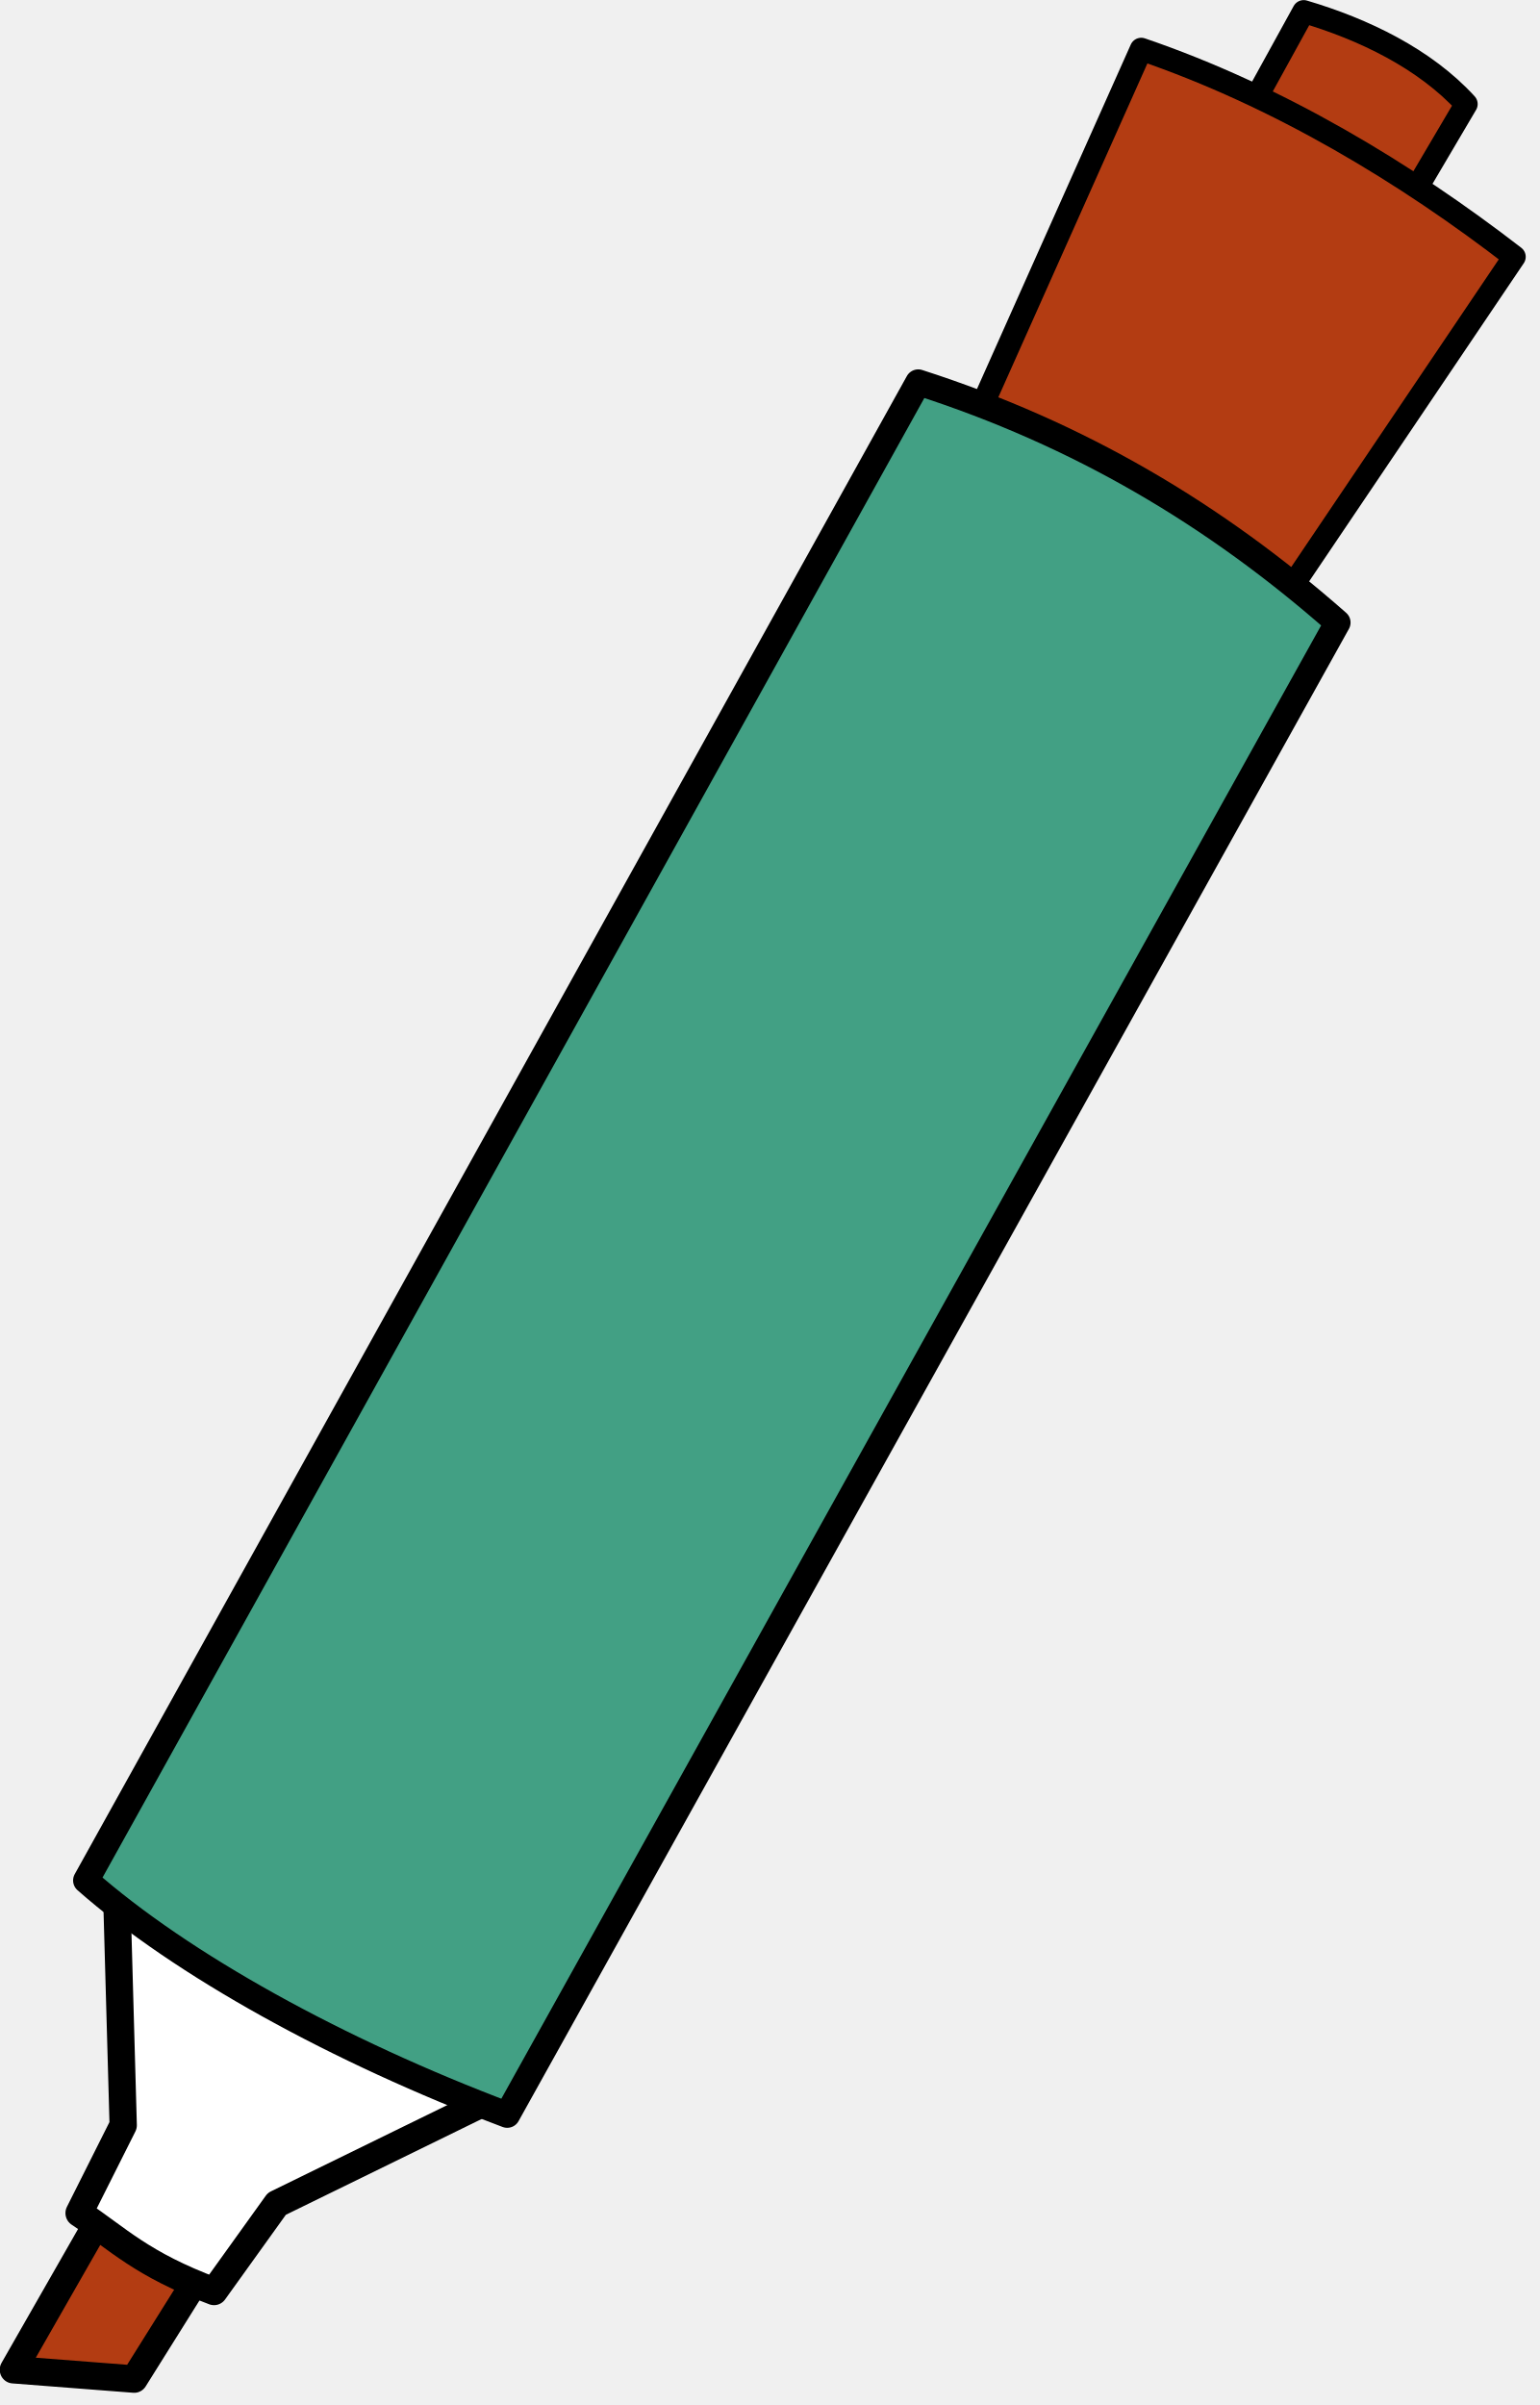
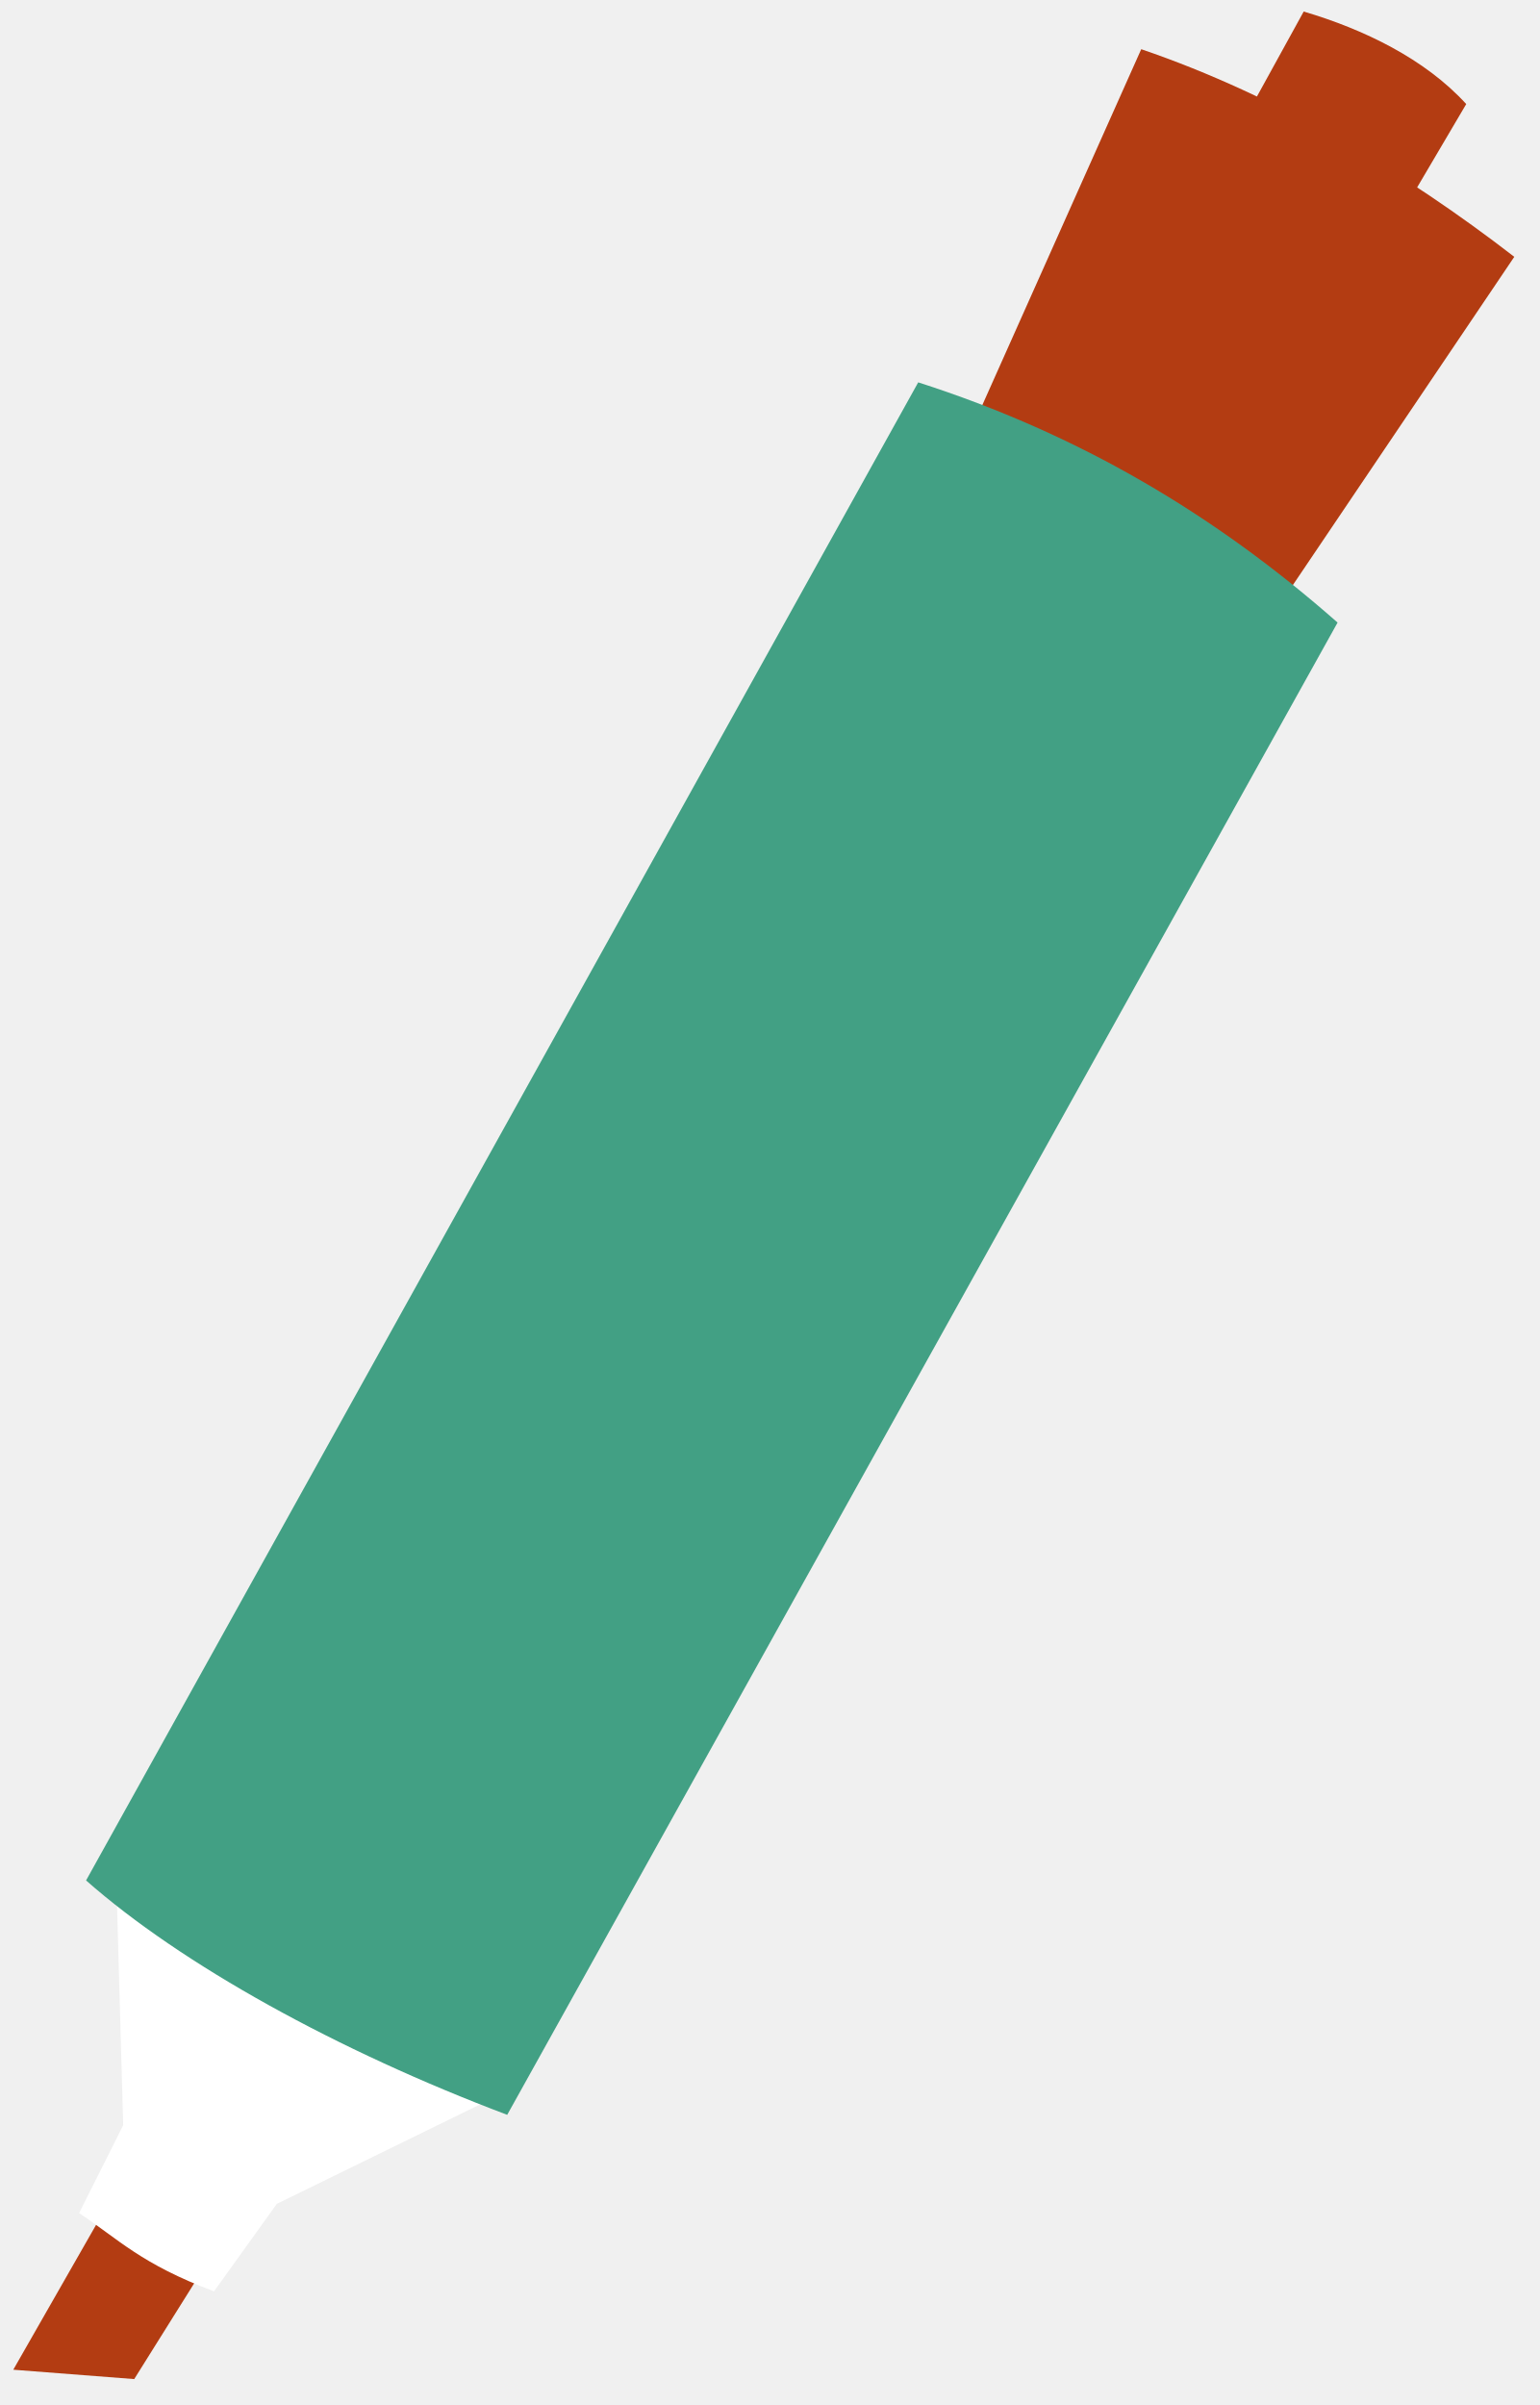
- <svg xmlns="http://www.w3.org/2000/svg" width="100%" height="100%" viewBox="0 0 105 164" version="1.1" xml:space="preserve" style="fill-rule:evenodd;clip-rule:evenodd;stroke-linecap:round;stroke-linejoin:round;">
+ <svg xmlns="http://www.w3.org/2000/svg" width="100%" height="100%" viewBox="0 0 105 164" version="1.1" xml:space="preserve" style="fill-rule:evenodd;clip-rule:evenodd;stroke-linejoin:round;stroke-miterlimit:1.414;">
  <g id="g4202" transform="matrix(1,0,0,1,-314.01,-623.91)">
-     <path id="path2403" d="M410.42,637.09L414.005,631.006C411.181,627.912 407.002,625.903 402.92,624.697L399.521,630.872C403.179,632.845 407.213,634.607 410.42,637.09L410.42,637.09Z" style="fill:rgb(179,60,18);fill-rule:nonzero;stroke:black;stroke-width:1.56px;" />
-     <path id="path2401" d="M380.74,652.12L391.84,627.265C401.176,630.447 409.902,635.718 417.282,641.423L402.102,663.923L380.74,652.12Z" style="fill:rgb(179,60,18);fill-rule:nonzero;stroke:black;stroke-width:1.56px;" />
+     <path id="path2403" d="M410.42,637.09L414.005,631.006C411.181,627.912 407.002,625.903 402.92,624.697L399.521,630.872C403.179,632.845 407.213,634.607 410.42,637.09L410.42,637.09Z" style="fill:rgb(179,60,18);fill-rule:nonzero;" />
+     <path id="path2401" d="M380.74,652.12L391.84,627.265C401.176,630.447 409.902,635.718 417.282,641.423L402.102,663.923L380.74,652.12Z" style="fill:rgb(179,60,18);fill-rule:nonzero;" />
    <g id="g4154" transform="matrix(1.5521,0,0,1.5721,-167.26,-377.04)">
-       <path id="path7431" d="M315,731.99L310.66,739.485L315.974,739.891L320.479,732.789L315,731.99L315,731.99Z" style="fill:rgb(179,60,18);fill-rule:nonzero;stroke:black;stroke-width:1.19px;" />
-       <path id="path7433" d="M315.49,728.88L315.185,718.141L332.231,727.465L322.24,732.29L319.481,736.085C316.269,734.899 315.268,733.811 313.552,732.691L315.49,728.88L315.49,728.88Z" style="fill:white;fill-rule:nonzero;stroke:black;stroke-width:1.2px;" />
+       <path id="path7431" d="M315,731.99L310.66,739.485L315.974,739.891L320.479,732.789L315,731.99L315,731.99Z" style="fill:rgb(179,60,18);fill-rule:nonzero;" />
+       <path id="path7433" d="M315.49,728.88L315.185,718.141L332.231,727.465L322.24,732.29L319.481,736.085C316.269,734.899 315.268,733.811 313.552,732.691L315.49,728.88L315.49,728.88Z" style="fill:white;fill-rule:nonzero;" />
    </g>
-     <path id="path2399" d="M319.88,752.14C326.384,757.874 337.022,763.755 348.601,768.123L405.231,666.363C396.851,658.983 387.591,653.503 376.631,649.983L319.88,752.14Z" style="fill:rgb(66,160,132);fill-rule:nonzero;stroke:black;stroke-width:1.77px;" />
+     <path id="path2399" d="M319.88,752.14C326.384,757.874 337.022,763.755 348.601,768.123L405.231,666.363C396.851,658.983 387.591,653.503 376.631,649.983L319.88,752.14Z" style="fill:rgb(66,160,132);fill-rule:nonzero;" />
  </g>
</svg>
